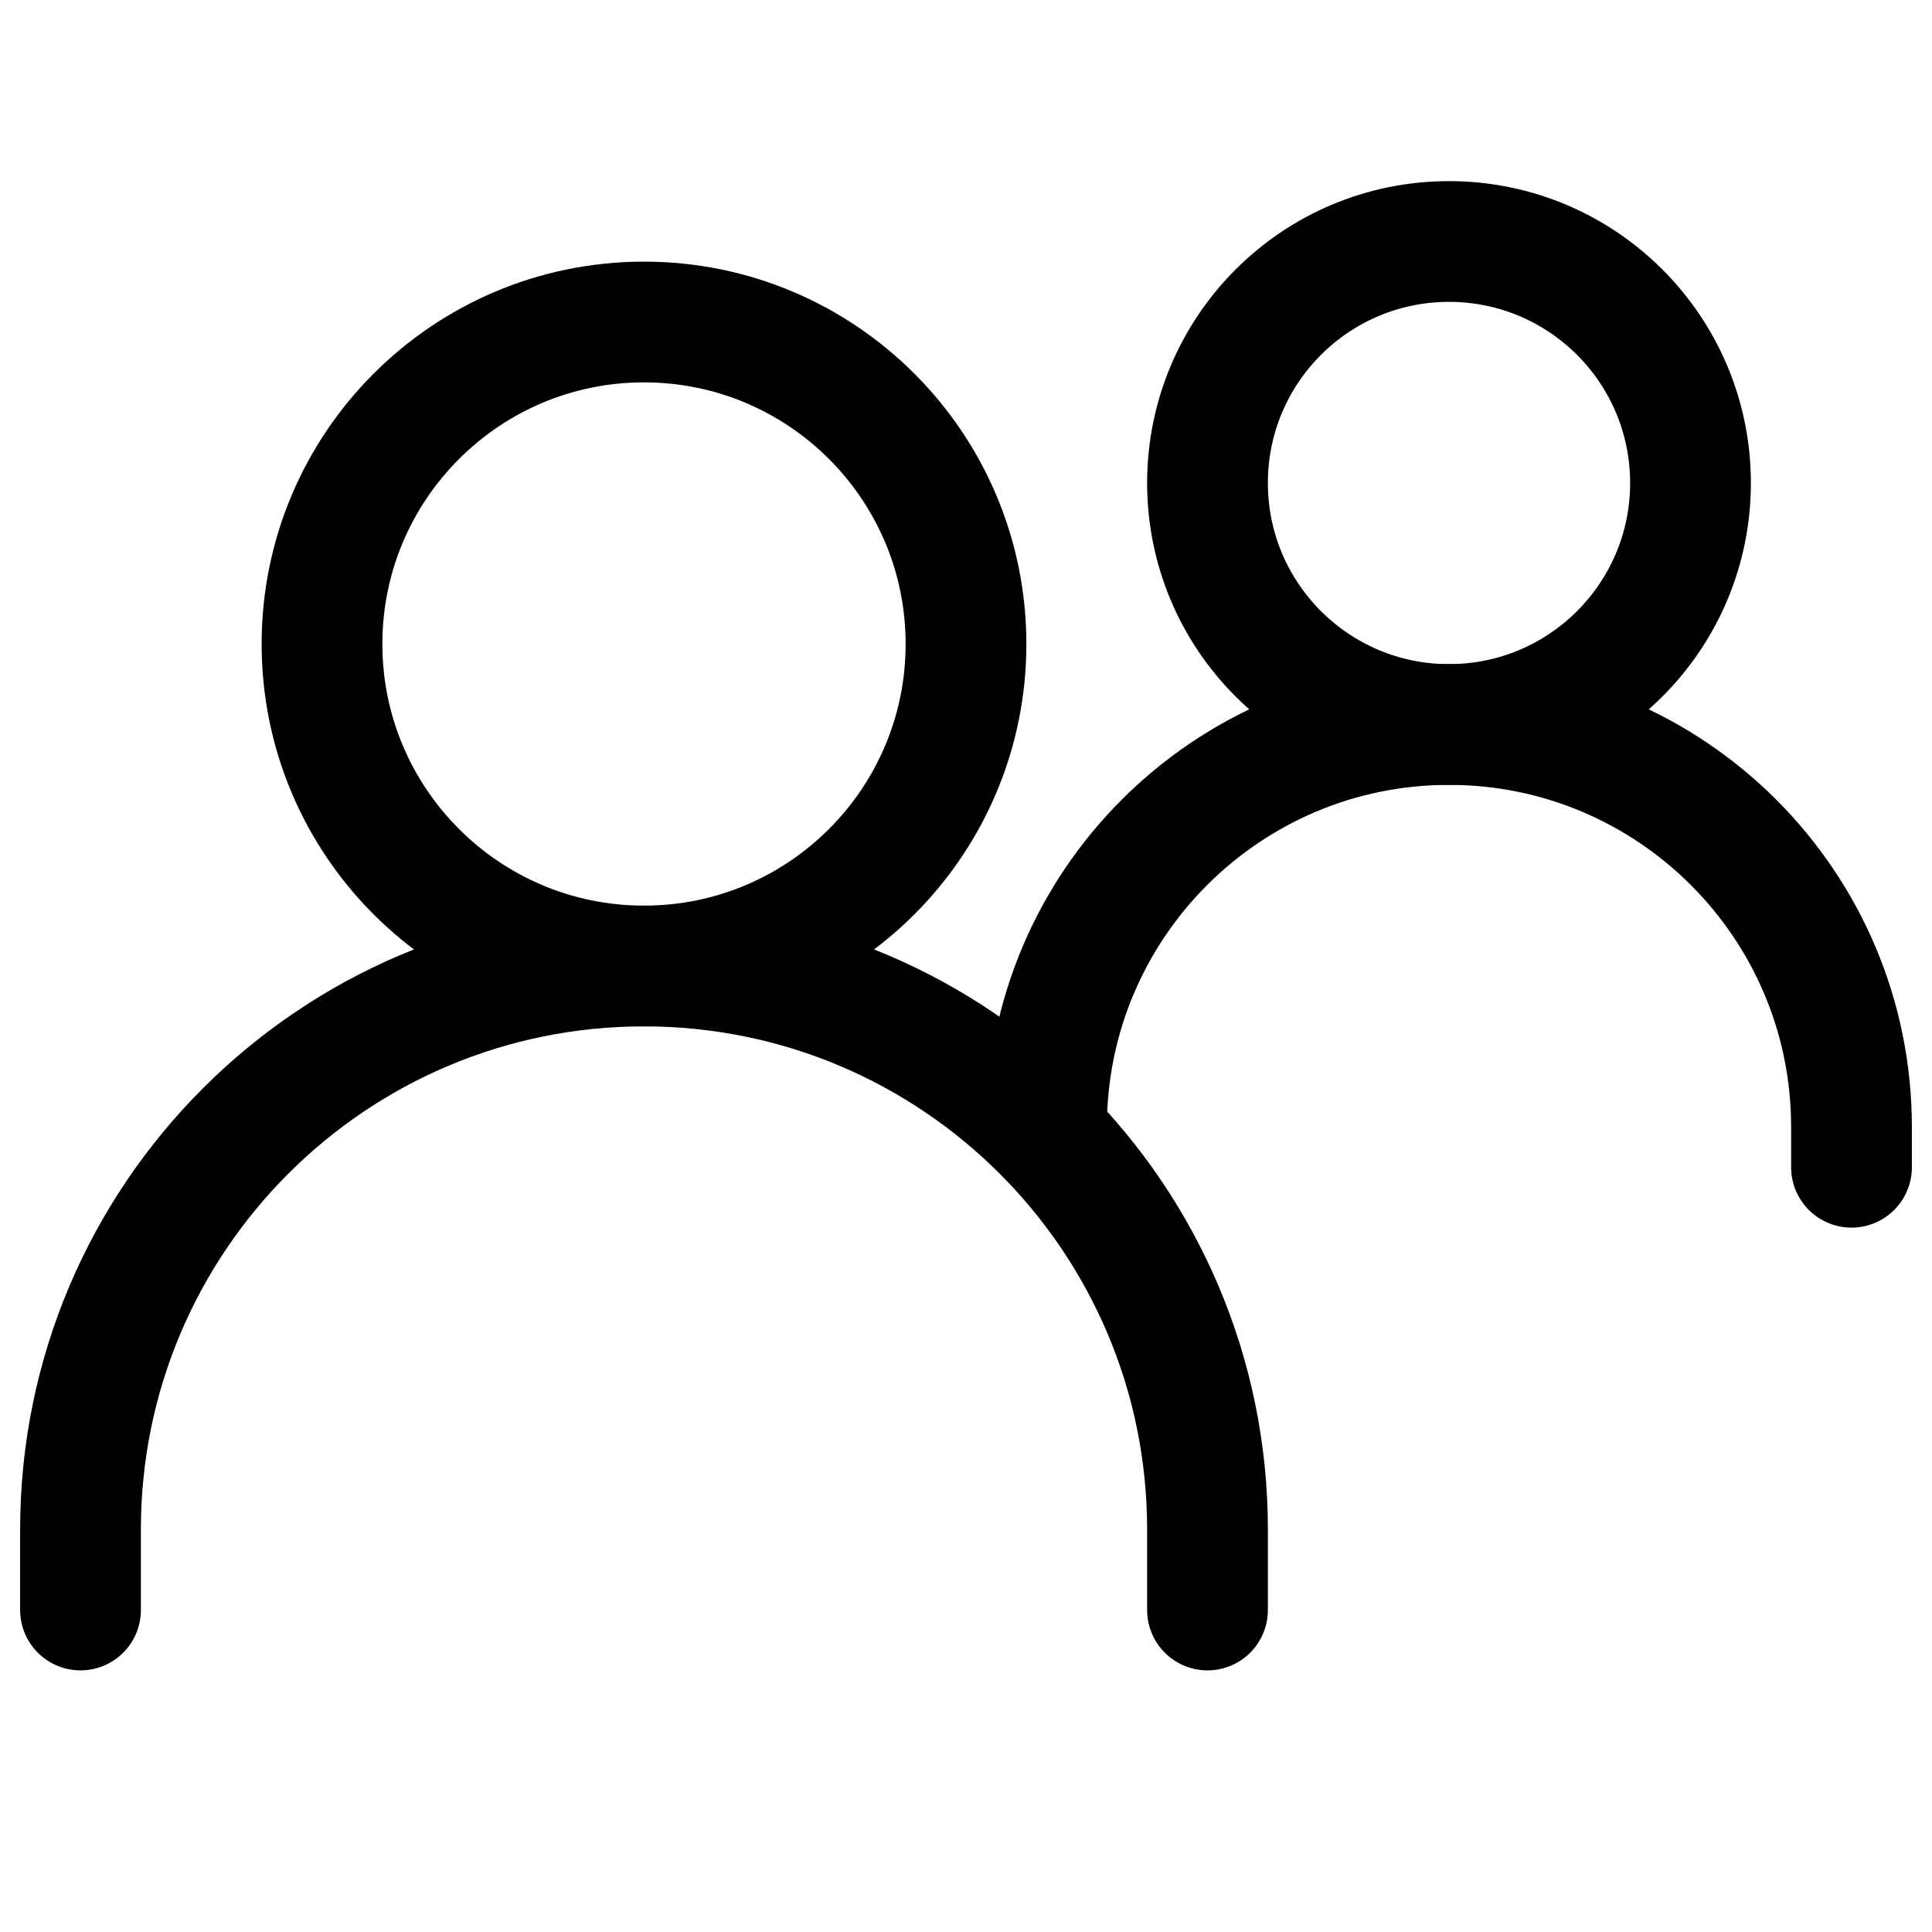
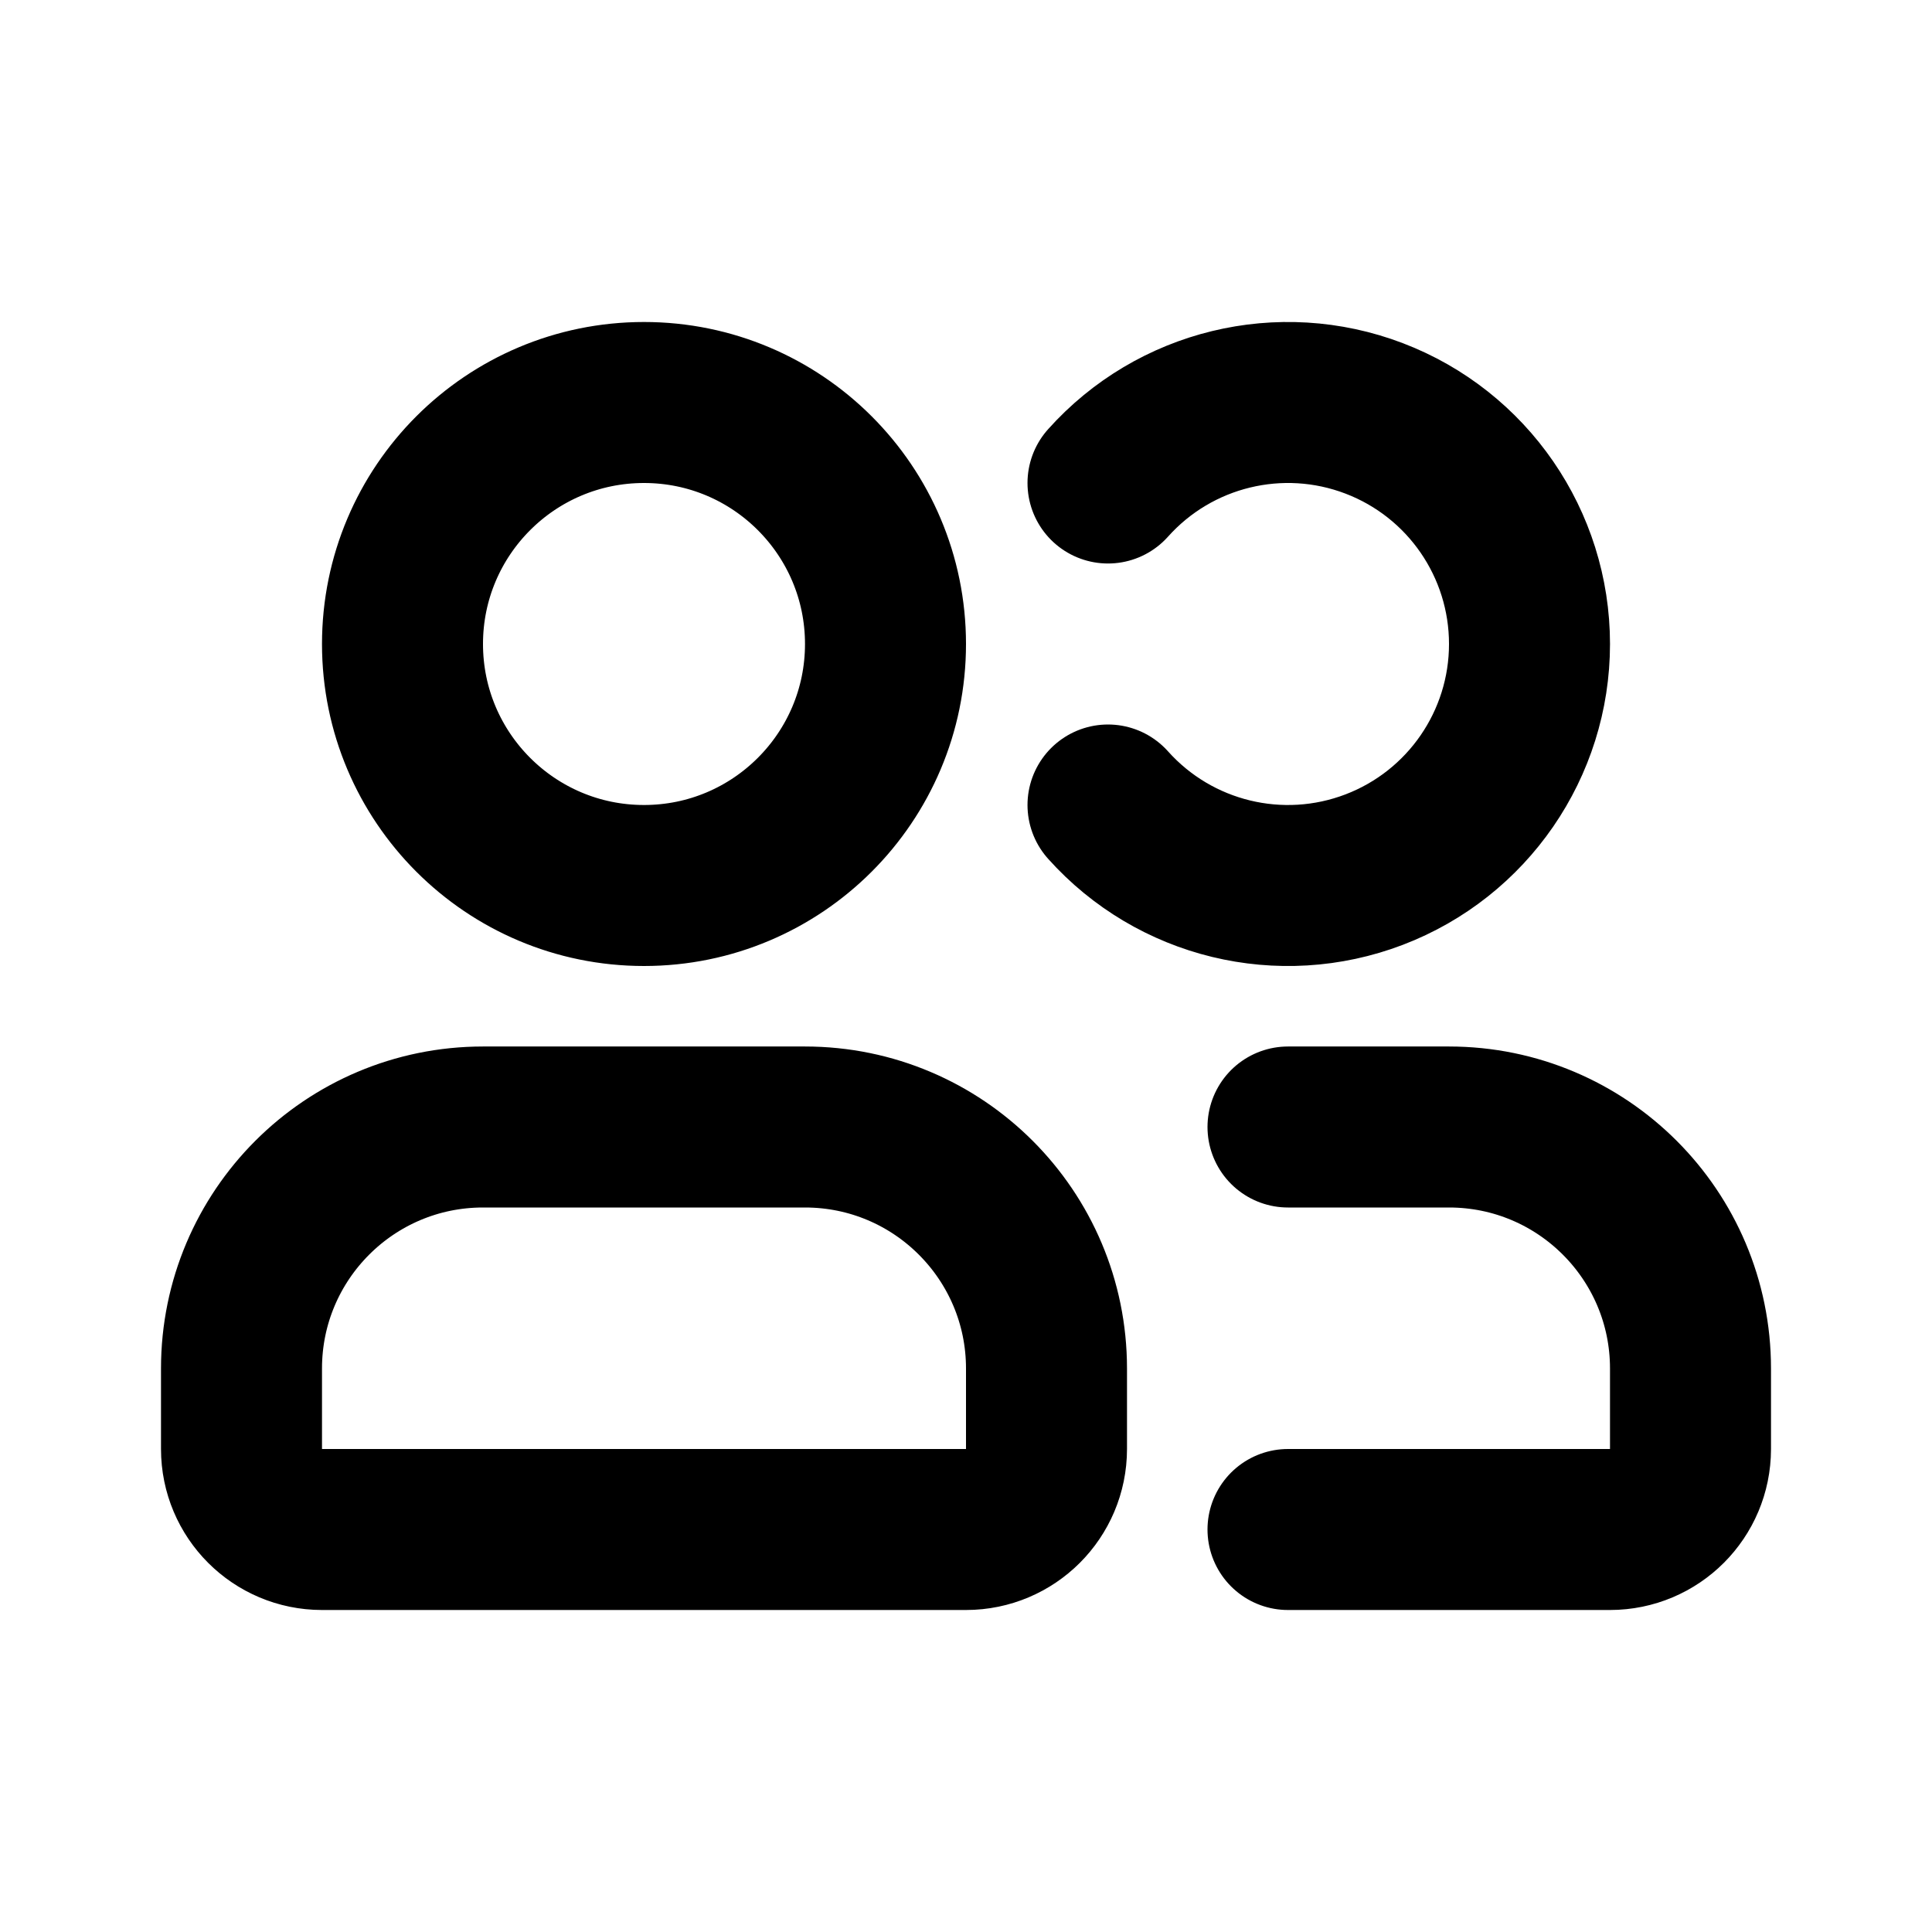
- <svg xmlns="http://www.w3.org/2000/svg" width="800px" height="800px" viewBox="0 0 24 24" fill="none">
-   <path d="M1 20V19C1 15.134 4.134 12 8 12V12C11.866 12 15 15.134 15 19V20" stroke="#000000" stroke-width="1.5" stroke-linecap="round" />
-   <path d="M13 14V14C13 11.239 15.239 9 18 9V9C20.761 9 23 11.239 23 14V14.5" stroke="#000000" stroke-width="1.5" stroke-linecap="round" />
-   <path d="M8 12C10.209 12 12 10.209 12 8C12 5.791 10.209 4 8 4C5.791 4 4 5.791 4 8C4 10.209 5.791 12 8 12Z" stroke="#000000" stroke-width="1.5" stroke-linecap="round" stroke-linejoin="round" />
-   <path d="M18 9C19.657 9 21 7.657 21 6C21 4.343 19.657 3 18 3C16.343 3 15 4.343 15 6C15 7.657 16.343 9 18 9Z" stroke="#000000" stroke-width="1.5" stroke-linecap="round" stroke-linejoin="round" />
+ <svg xmlns="http://www.w3.org/2000/svg" class="w-6 h-6 text-gray-800 dark:text-white" aria-hidden="true" width="22" height="22" fill="none" viewBox="0 0 24 24">
+   <path stroke="currentColor" stroke-linecap="round" stroke-width="2" d="M16 19h4a1 1 0 0 0 1-1v-1a3 3 0 0 0-3-3h-2m-2.236-4a3 3 0 1 0 0-4M3 18v-1a3 3 0 0 1 3-3h4a3 3 0 0 1 3 3v1a1 1 0 0 1-1 1H4a1 1 0 0 1-1-1Zm8-10a3 3 0 1 1-6 0 3 3 0 0 1 6 0Z" />
</svg>
